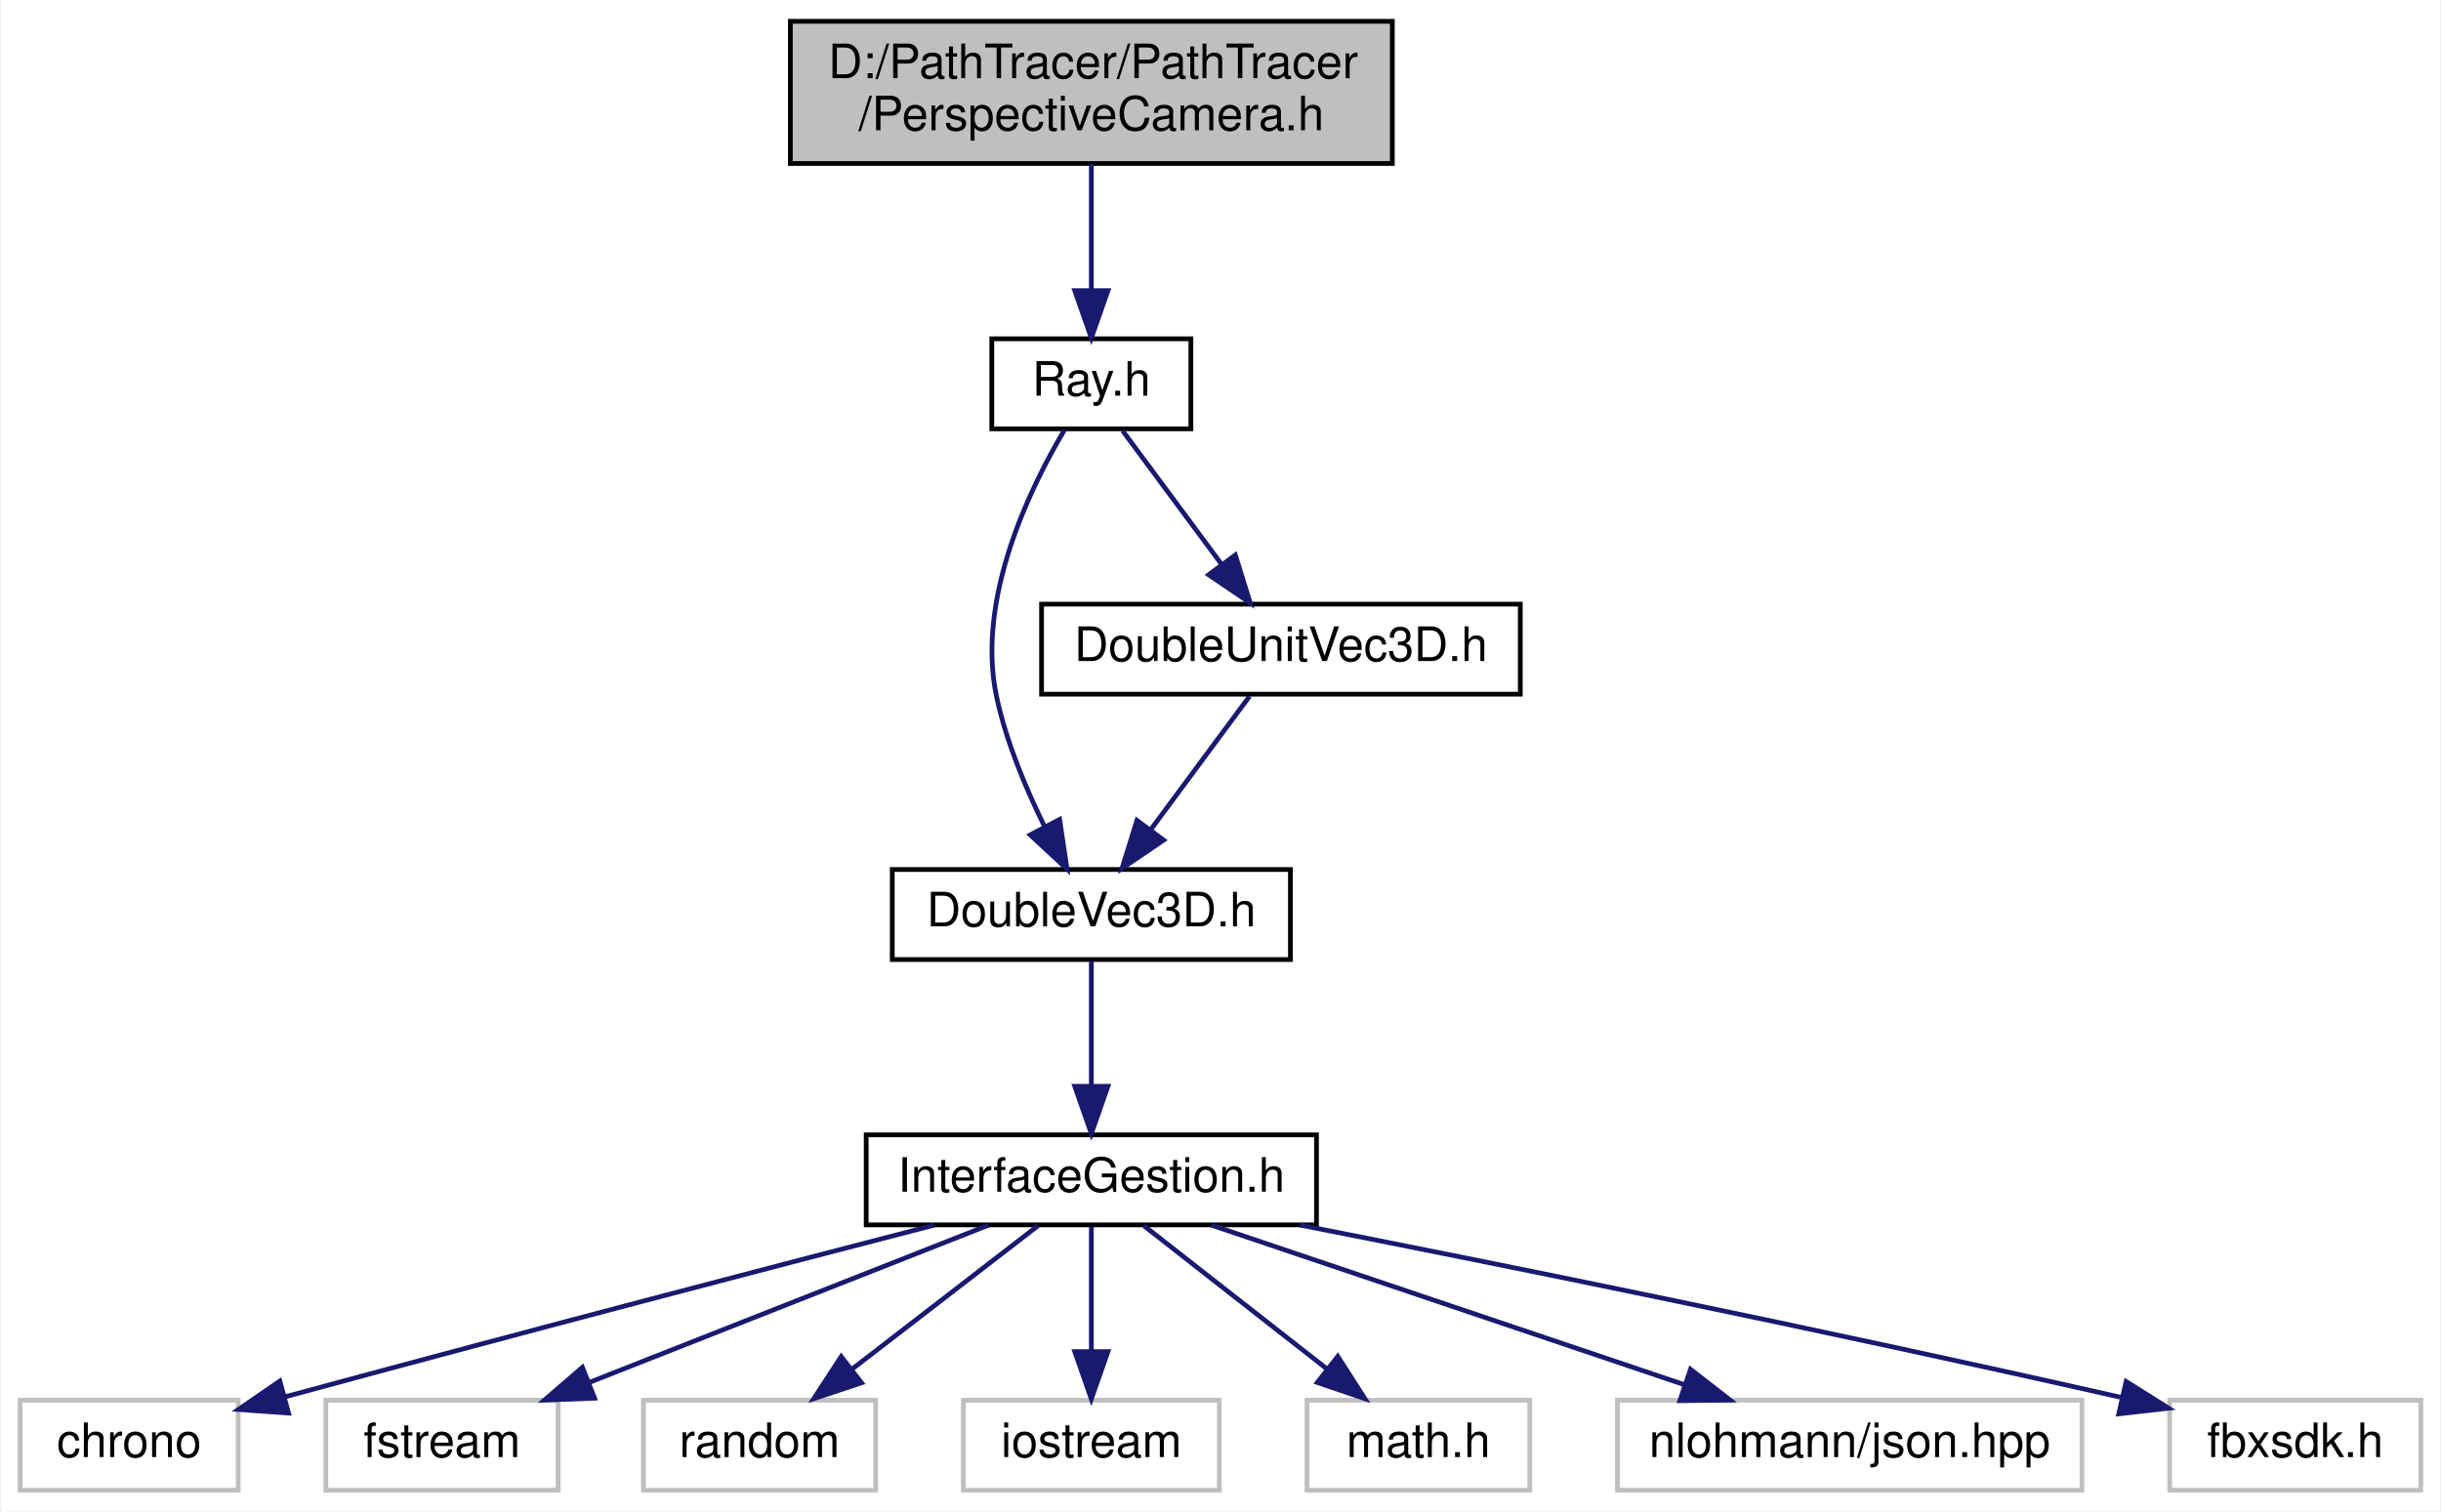
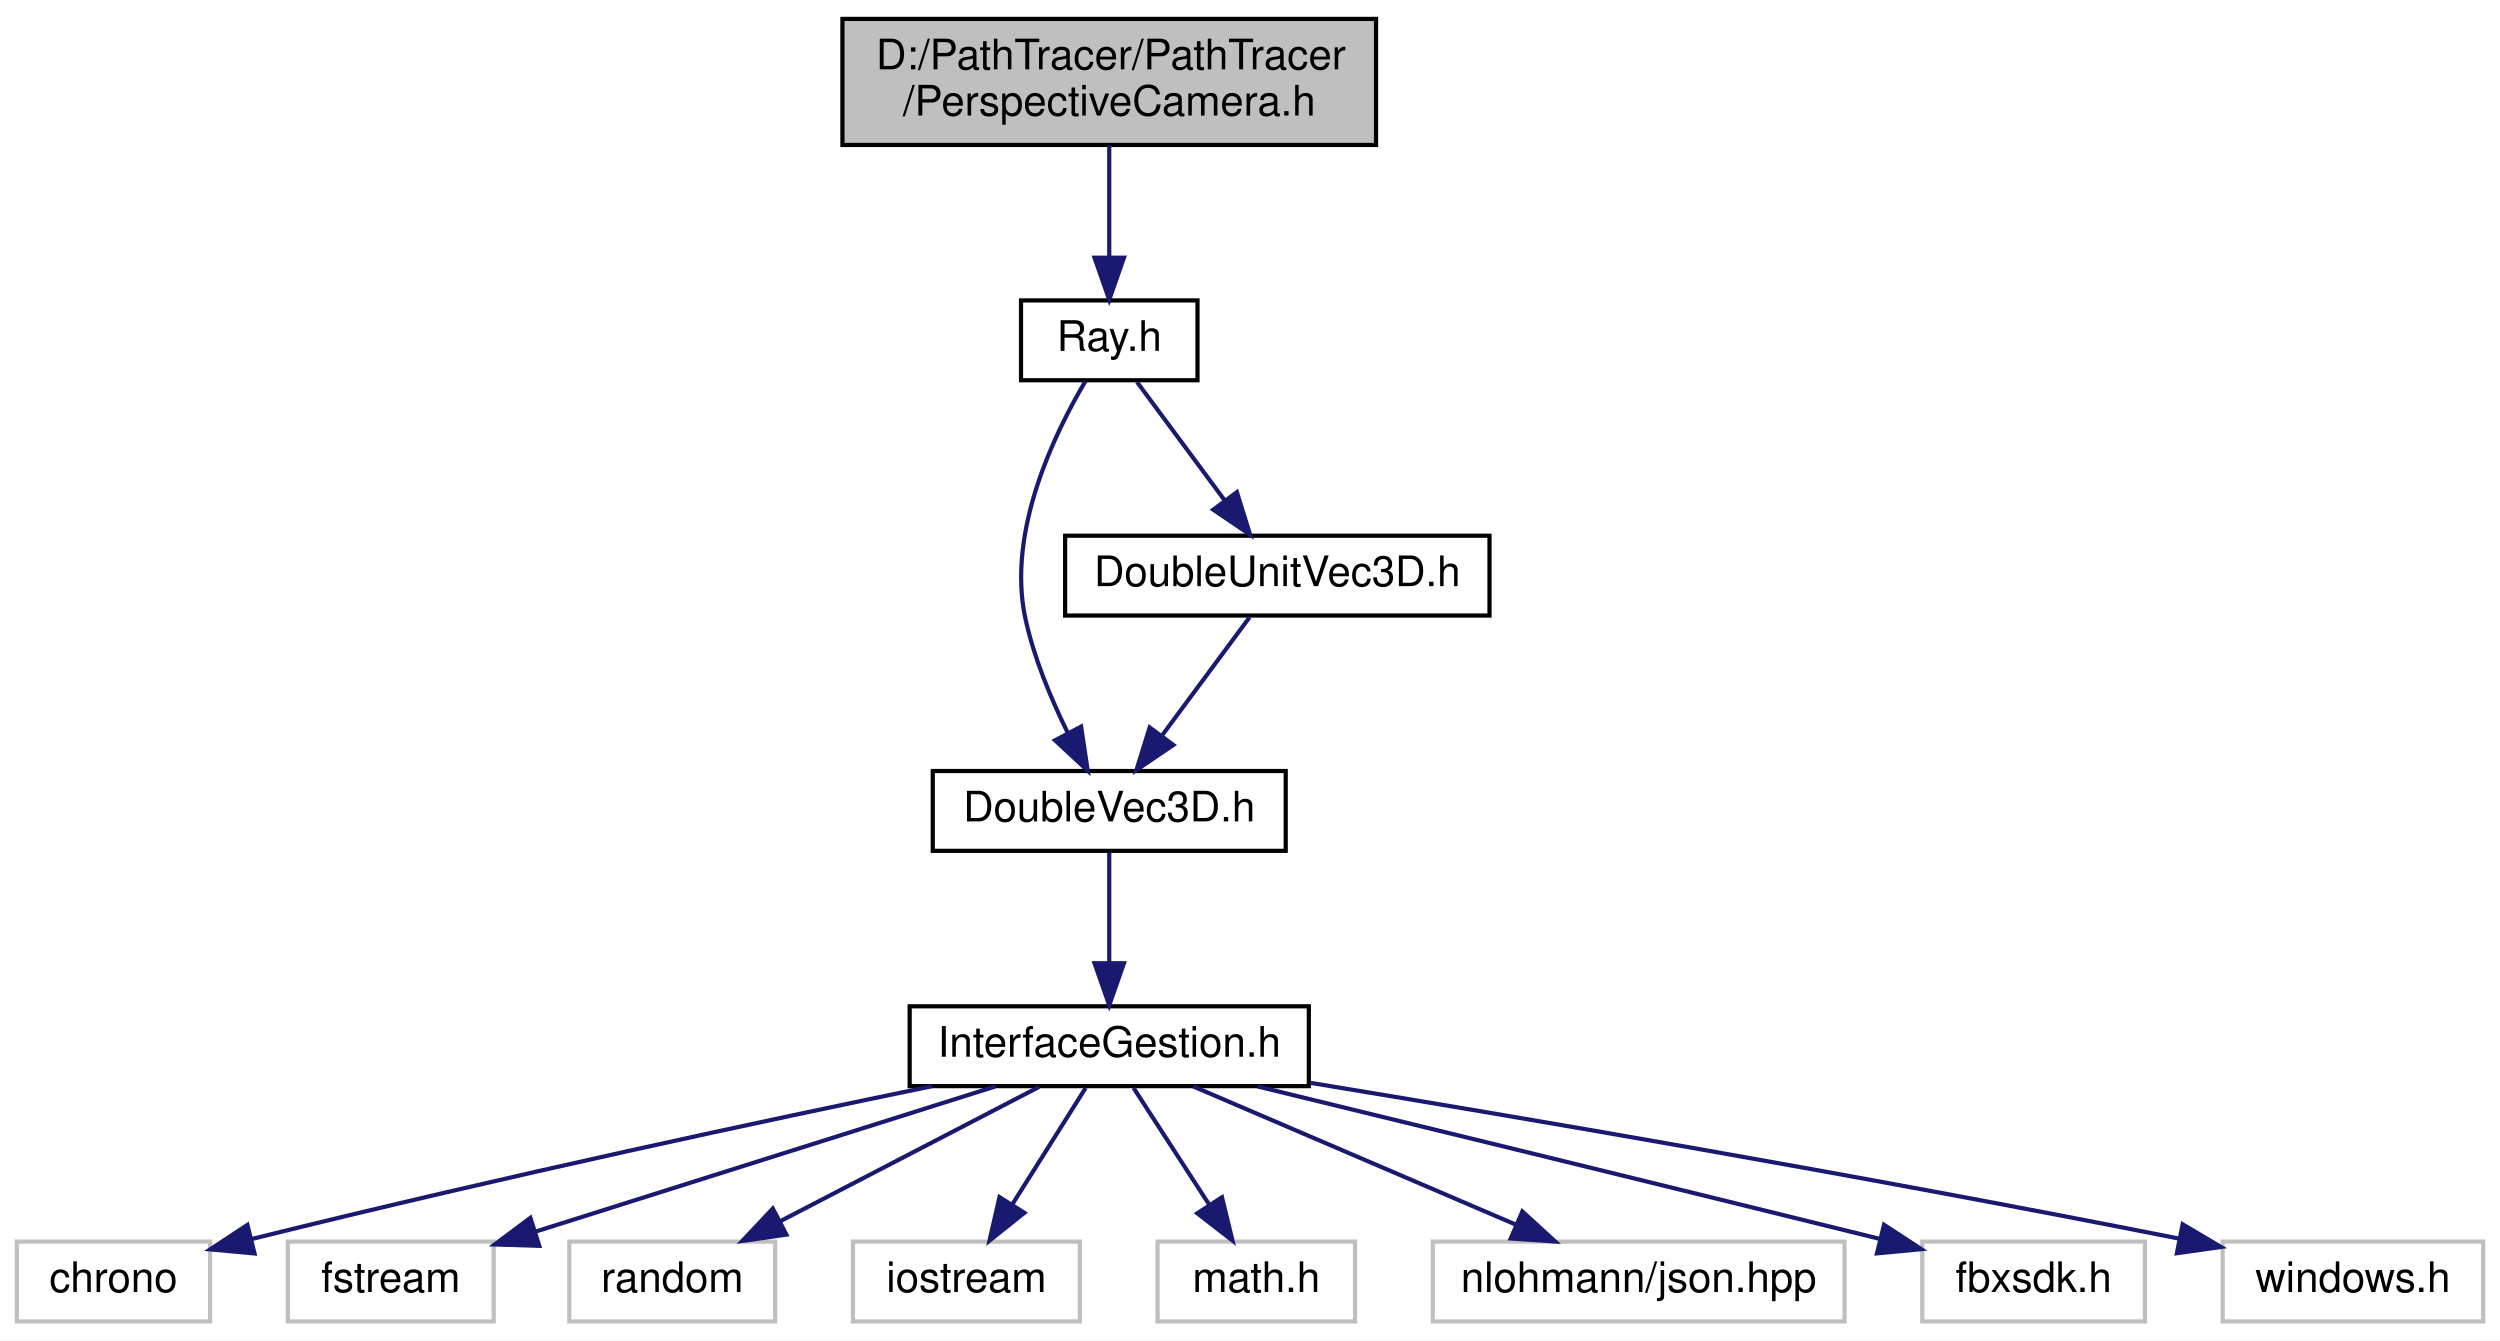
- <svg xmlns="http://www.w3.org/2000/svg" xmlns:xlink="http://www.w3.org/1999/xlink" width="515pt" height="319pt" viewBox="0.00 0.00 514.50 319.00">
+ <svg xmlns="http://www.w3.org/2000/svg" xmlns:xlink="http://www.w3.org/1999/xlink" width="595pt" height="319pt" viewBox="0.00 0.00 595.00 319.00">
  <g id="graph0" class="graph" transform="scale(1 1) rotate(0) translate(4 315)">
-     <polygon fill="white" stroke="transparent" points="-4,4 -4,-315 510.5,-315 510.5,4 -4,4" />
+     <polygon fill="white" stroke="transparent" points="-4,4 -4,-315 591,-315 591,4 -4,4" />
    <g id="node1" class="node">
      <g id="a_node1">
        <a xlink:title="Defines the PerspectiveCamera class.">
-           <polygon fill="#bfbfbf" stroke="black" points="162.5,-280.5 162.5,-310.5 289.5,-310.5 289.5,-280.5 162.5,-280.5" />
-           <text text-anchor="start" x="170.5" y="-298.5" font-family="Helvetica,sans-Serif" font-size="10.00">D:/PathTracer/PathTracer</text>
-           <text text-anchor="middle" x="226" y="-287.5" font-family="Helvetica,sans-Serif" font-size="10.00">/PerspectiveCamera.h</text>
+           <polygon fill="#bfbfbf" stroke="black" points="196.5,-280.5 196.5,-310.5 323.5,-310.5 323.5,-280.5 196.5,-280.5" />
+           <text text-anchor="start" x="204.5" y="-298.5" font-family="Helvetica,sans-Serif" font-size="10.00">D:/PathTracer/PathTracer</text>
+           <text text-anchor="middle" x="260" y="-287.5" font-family="Helvetica,sans-Serif" font-size="10.00">/PerspectiveCamera.h</text>
        </a>
      </g>
    </g>
    <g id="node2" class="node">
      <g id="a_node2">
        <a xlink:href="_ray_8h.html" target="_top" xlink:title="Defines the Ray class.">
-           <polygon fill="white" stroke="black" points="205,-224.5 205,-243.5 247,-243.5 247,-224.5 205,-224.5" />
-           <text text-anchor="middle" x="226" y="-231.5" font-family="Helvetica,sans-Serif" font-size="10.00">Ray.h</text>
+           <polygon fill="white" stroke="black" points="239,-224.5 239,-243.5 281,-243.5 281,-224.5 239,-224.5" />
+           <text text-anchor="middle" x="260" y="-231.5" font-family="Helvetica,sans-Serif" font-size="10.00">Ray.h</text>
        </a>
      </g>
    </g>
    <g id="edge1" class="edge">
-       <path fill="none" stroke="midnightblue" d="M226,-280.4C226,-272.47 226,-262.46 226,-253.86" />
-       <polygon fill="midnightblue" stroke="midnightblue" points="229.5,-253.66 226,-243.66 222.5,-253.66 229.5,-253.66" />
+       <path fill="none" stroke="midnightblue" d="M260,-280.4C260,-272.47 260,-262.46 260,-253.86" />
+       <polygon fill="midnightblue" stroke="midnightblue" points="263.5,-253.66 260,-243.66 256.5,-253.66 263.5,-253.66" />
    </g>
    <g id="node3" class="node">
      <g id="a_node3">
        <a xlink:href="_double_vec3_d_8h.html" target="_top" xlink:title="Defines the DoubleVec3D class and the functions around it.">
-           <polygon fill="white" stroke="black" points="184,-112.5 184,-131.5 268,-131.5 268,-112.5 184,-112.5" />
-           <text text-anchor="middle" x="226" y="-119.5" font-family="Helvetica,sans-Serif" font-size="10.00">DoubleVec3D.h</text>
+           <polygon fill="white" stroke="black" points="218,-112.5 218,-131.5 302,-131.5 302,-112.5 218,-112.5" />
+           <text text-anchor="middle" x="260" y="-119.5" font-family="Helvetica,sans-Serif" font-size="10.00">DoubleVec3D.h</text>
        </a>
      </g>
    </g>
    <g id="edge2" class="edge">
-       <path fill="none" stroke="midnightblue" d="M220.35,-224.3C213.01,-211.95 201.64,-188.56 206,-168 208,-158.59 212.1,-148.76 216.07,-140.7" />
-       <polygon fill="midnightblue" stroke="midnightblue" points="219.31,-142.07 220.87,-131.59 213.11,-138.81 219.31,-142.07" />
+       <path fill="none" stroke="midnightblue" d="M254.35,-224.3C247.01,-211.95 235.64,-188.56 240,-168 242,-158.59 246.1,-148.76 250.07,-140.7" />
+       <polygon fill="midnightblue" stroke="midnightblue" points="253.31,-142.07 254.87,-131.59 247.11,-138.81 253.31,-142.07" />
    </g>
-     <g id="node12" class="node">
-       <g id="a_node12">
+     <g id="node13" class="node">
+       <g id="a_node13">
        <a xlink:href="_double_unit_vec3_d_8h.html" target="_top" xlink:title="Defines the DoubleUnitVec3D class and the functions around it.">
-           <polygon fill="white" stroke="black" points="215.5,-168.5 215.5,-187.5 316.5,-187.5 316.5,-168.5 215.5,-168.5" />
-           <text text-anchor="middle" x="266" y="-175.5" font-family="Helvetica,sans-Serif" font-size="10.00">DoubleUnitVec3D.h</text>
+           <polygon fill="white" stroke="black" points="249.5,-168.5 249.5,-187.5 350.5,-187.5 350.5,-168.5 249.5,-168.5" />
+           <text text-anchor="middle" x="300" y="-175.5" font-family="Helvetica,sans-Serif" font-size="10.00">DoubleUnitVec3D.h</text>
        </a>
      </g>
    </g>
-     <g id="edge11" class="edge">
-       <path fill="none" stroke="midnightblue" d="M232.61,-224.08C238.26,-216.46 246.54,-205.26 253.45,-195.94" />
-       <polygon fill="midnightblue" stroke="midnightblue" points="256.38,-197.87 259.52,-187.75 250.75,-193.7 256.38,-197.87" />
+     <g id="edge12" class="edge">
+       <path fill="none" stroke="midnightblue" d="M266.61,-224.08C272.26,-216.46 280.54,-205.26 287.45,-195.94" />
+       <polygon fill="midnightblue" stroke="midnightblue" points="290.38,-197.87 293.52,-187.75 284.75,-193.7 290.38,-197.87" />
    </g>
    <g id="node4" class="node">
      <g id="a_node4">
        <a xlink:href="_interface_gestion_8h.html" target="_top" xlink:title="Defines functions that are used when drawing the interface.">
-           <polygon fill="white" stroke="black" points="178.5,-56.5 178.5,-75.5 273.5,-75.5 273.5,-56.5 178.5,-56.5" />
-           <text text-anchor="middle" x="226" y="-63.5" font-family="Helvetica,sans-Serif" font-size="10.00">InterfaceGestion.h</text>
+           <polygon fill="white" stroke="black" points="212.5,-56.5 212.5,-75.5 307.5,-75.5 307.5,-56.5 212.5,-56.5" />
+           <text text-anchor="middle" x="260" y="-63.5" font-family="Helvetica,sans-Serif" font-size="10.00">InterfaceGestion.h</text>
        </a>
      </g>
    </g>
    <g id="edge3" class="edge">
-       <path fill="none" stroke="midnightblue" d="M226,-112.08C226,-105.01 226,-94.86 226,-85.99" />
-       <polygon fill="midnightblue" stroke="midnightblue" points="229.5,-85.75 226,-75.75 222.5,-85.75 229.5,-85.75" />
+       <path fill="none" stroke="midnightblue" d="M260,-112.08C260,-105.01 260,-94.86 260,-85.99" />
+       <polygon fill="midnightblue" stroke="midnightblue" points="263.5,-85.75 260,-75.75 256.5,-85.75 263.5,-85.75" />
    </g>
    <g id="node5" class="node">
      <g id="a_node5">
        <a xlink:title=" ">
          <polygon fill="white" stroke="#bfbfbf" points="0,-0.5 0,-19.5 46,-19.5 46,-0.5 0,-0.5" />
          <text text-anchor="middle" x="23" y="-7.5" font-family="Helvetica,sans-Serif" font-size="10.00">chrono</text>
        </a>
      </g>
    </g>
    <g id="edge4" class="edge">
-       <path fill="none" stroke="midnightblue" d="M192.85,-56.45C160.39,-48.05 109.27,-34.7 56.02,-20.25" />
-       <polygon fill="midnightblue" stroke="midnightblue" points="56.63,-16.78 46.06,-17.54 54.79,-23.54 56.63,-16.78" />
+       <path fill="none" stroke="midnightblue" d="M217.82,-56.49C178.37,-48.36 117.59,-35.41 55.93,-20.12" />
+       <polygon fill="midnightblue" stroke="midnightblue" points="56.58,-16.68 46.03,-17.65 54.88,-23.47 56.58,-16.68" />
    </g>
    <g id="node6" class="node">
      <g id="a_node6">
        <a xlink:title=" ">
          <polygon fill="white" stroke="#bfbfbf" points="64.5,-0.5 64.5,-19.5 113.5,-19.5 113.5,-0.5 64.5,-0.5" />
          <text text-anchor="middle" x="89" y="-7.5" font-family="Helvetica,sans-Serif" font-size="10.00">fstream</text>
        </a>
      </g>
    </g>
    <g id="edge5" class="edge">
-       <path fill="none" stroke="midnightblue" d="M204.29,-56.44C181.65,-47.52 145.93,-33.44 120.25,-23.32" />
-       <polygon fill="midnightblue" stroke="midnightblue" points="121.19,-19.93 110.61,-19.52 118.63,-26.44 121.19,-19.93" />
+       <path fill="none" stroke="midnightblue" d="M232.9,-56.44C203.33,-47.1 155.9,-32.13 123.65,-21.94" />
+       <polygon fill="midnightblue" stroke="midnightblue" points="124.34,-18.49 113.75,-18.82 122.23,-25.16 124.34,-18.49" />
    </g>
    <g id="node7" class="node">
      <g id="a_node7">
        <a xlink:title=" ">
          <polygon fill="white" stroke="#bfbfbf" points="131.5,-0.5 131.5,-19.5 180.5,-19.5 180.5,-0.5 131.5,-0.5" />
          <text text-anchor="middle" x="156" y="-7.5" font-family="Helvetica,sans-Serif" font-size="10.00">random</text>
        </a>
      </g>
    </g>
    <g id="edge6" class="edge">
-       <path fill="none" stroke="midnightblue" d="M214.75,-56.32C204.2,-48.18 188.2,-35.84 175.56,-26.09" />
-       <polygon fill="midnightblue" stroke="midnightblue" points="177.51,-23.17 167.45,-19.83 173.23,-28.71 177.51,-23.17" />
+       <path fill="none" stroke="midnightblue" d="M243.29,-56.32C226.69,-47.7 201,-34.36 181.78,-24.39" />
+       <polygon fill="midnightblue" stroke="midnightblue" points="183.16,-21.16 172.67,-19.65 179.93,-27.37 183.16,-21.16" />
    </g>
    <g id="node8" class="node">
      <g id="a_node8">
        <a xlink:title=" ">
          <polygon fill="white" stroke="#bfbfbf" points="199,-0.5 199,-19.5 253,-19.5 253,-0.5 199,-0.5" />
          <text text-anchor="middle" x="226" y="-7.5" font-family="Helvetica,sans-Serif" font-size="10.00">iostream</text>
        </a>
      </g>
    </g>
    <g id="edge7" class="edge">
-       <path fill="none" stroke="midnightblue" d="M226,-56.08C226,-49.01 226,-38.86 226,-29.99" />
-       <polygon fill="midnightblue" stroke="midnightblue" points="229.5,-29.75 226,-19.75 222.5,-29.75 229.5,-29.75" />
+       <path fill="none" stroke="midnightblue" d="M254.39,-56.08C249.63,-48.53 242.68,-37.49 236.85,-28.23" />
+       <polygon fill="midnightblue" stroke="midnightblue" points="239.8,-26.35 231.51,-19.75 233.88,-30.08 239.8,-26.35" />
    </g>
    <g id="node9" class="node">
      <g id="a_node9">
        <a xlink:title=" ">
          <polygon fill="white" stroke="#bfbfbf" points="271.5,-0.5 271.5,-19.5 318.5,-19.5 318.5,-0.5 271.5,-0.5" />
          <text text-anchor="middle" x="295" y="-7.5" font-family="Helvetica,sans-Serif" font-size="10.00">math.h</text>
        </a>
      </g>
    </g>
    <g id="edge8" class="edge">
-       <path fill="none" stroke="midnightblue" d="M237.09,-56.32C247.49,-48.18 263.26,-35.84 275.72,-26.09" />
-       <polygon fill="midnightblue" stroke="midnightblue" points="277.99,-28.75 283.71,-19.83 273.68,-23.24 277.99,-28.75" />
+       <path fill="none" stroke="midnightblue" d="M265.78,-56.08C270.67,-48.53 277.83,-37.49 283.83,-28.23" />
+       <polygon fill="midnightblue" stroke="midnightblue" points="286.83,-30.05 289.33,-19.75 280.95,-26.24 286.83,-30.05" />
    </g>
    <g id="node10" class="node">
      <g id="a_node10">
        <a xlink:title=" ">
          <polygon fill="white" stroke="#bfbfbf" points="337,-0.5 337,-19.5 435,-19.5 435,-0.5 337,-0.5" />
          <text text-anchor="middle" x="386" y="-7.5" font-family="Helvetica,sans-Serif" font-size="10.00">nlohmann/json.hpp</text>
        </a>
      </g>
    </g>
    <g id="edge9" class="edge">
-       <path fill="none" stroke="midnightblue" d="M251.35,-56.44C278.27,-47.36 321,-32.94 351.09,-22.78" />
-       <polygon fill="midnightblue" stroke="midnightblue" points="352.41,-26.03 360.77,-19.52 350.17,-19.4 352.41,-26.03" />
+       <path fill="none" stroke="midnightblue" d="M279.97,-56.44C300.61,-47.6 333.06,-33.69 356.63,-23.59" />
+       <polygon fill="midnightblue" stroke="midnightblue" points="358.32,-26.67 366.13,-19.52 355.56,-20.24 358.32,-26.67" />
    </g>
    <g id="node11" class="node">
      <g id="a_node11">
        <a xlink:title=" ">
          <polygon fill="white" stroke="#bfbfbf" points="453.5,-0.5 453.5,-19.5 506.5,-19.5 506.5,-0.5 453.5,-0.5" />
          <text text-anchor="middle" x="480" y="-7.5" font-family="Helvetica,sans-Serif" font-size="10.00">fbxsdk.h</text>
        </a>
      </g>
    </g>
    <g id="edge10" class="edge">
-       <path fill="none" stroke="midnightblue" d="M269.96,-56.48C312,-48.21 377.41,-35.02 443.54,-20.03" />
-       <polygon fill="midnightblue" stroke="midnightblue" points="444.32,-23.44 453.29,-17.81 442.77,-16.62 444.32,-23.44" />
+       <path fill="none" stroke="midnightblue" d="M295.29,-56.43C330.31,-47.91 385.79,-34.37 443.28,-20.17" />
+       <polygon fill="midnightblue" stroke="midnightblue" points="444.4,-23.5 453.27,-17.7 442.72,-16.7 444.4,-23.5" />
    </g>
-     <g id="edge12" class="edge">
-       <path fill="none" stroke="midnightblue" d="M259.39,-168.08C253.74,-160.46 245.46,-149.26 238.55,-139.94" />
-       <polygon fill="midnightblue" stroke="midnightblue" points="241.25,-137.7 232.48,-131.75 235.62,-141.87 241.25,-137.7" />
+     <g id="node12" class="node">
+       <g id="a_node12">
+         <a xlink:title=" ">
+           <polygon fill="white" stroke="#bfbfbf" points="525,-0.5 525,-19.5 587,-19.5 587,-0.5 525,-0.5" />
+           <text text-anchor="middle" x="556" y="-7.5" font-family="Helvetica,sans-Serif" font-size="10.00">windows.h</text>
+         </a>
+       </g>
+     </g>
+     <g id="edge11" class="edge">
+       <path fill="none" stroke="midnightblue" d="M307.78,-57.3C357.18,-49.17 436.79,-35.65 514.61,-20.21" />
+       <polygon fill="midnightblue" stroke="midnightblue" points="515.47,-23.61 524.59,-18.22 514.1,-16.74 515.47,-23.61" />
+     </g>
+     <g id="edge13" class="edge">
+       <path fill="none" stroke="midnightblue" d="M293.39,-168.08C287.74,-160.46 279.46,-149.26 272.55,-139.94" />
+       <polygon fill="midnightblue" stroke="midnightblue" points="275.25,-137.7 266.48,-131.75 269.62,-141.87 275.25,-137.7" />
    </g>
  </g>
</svg>
